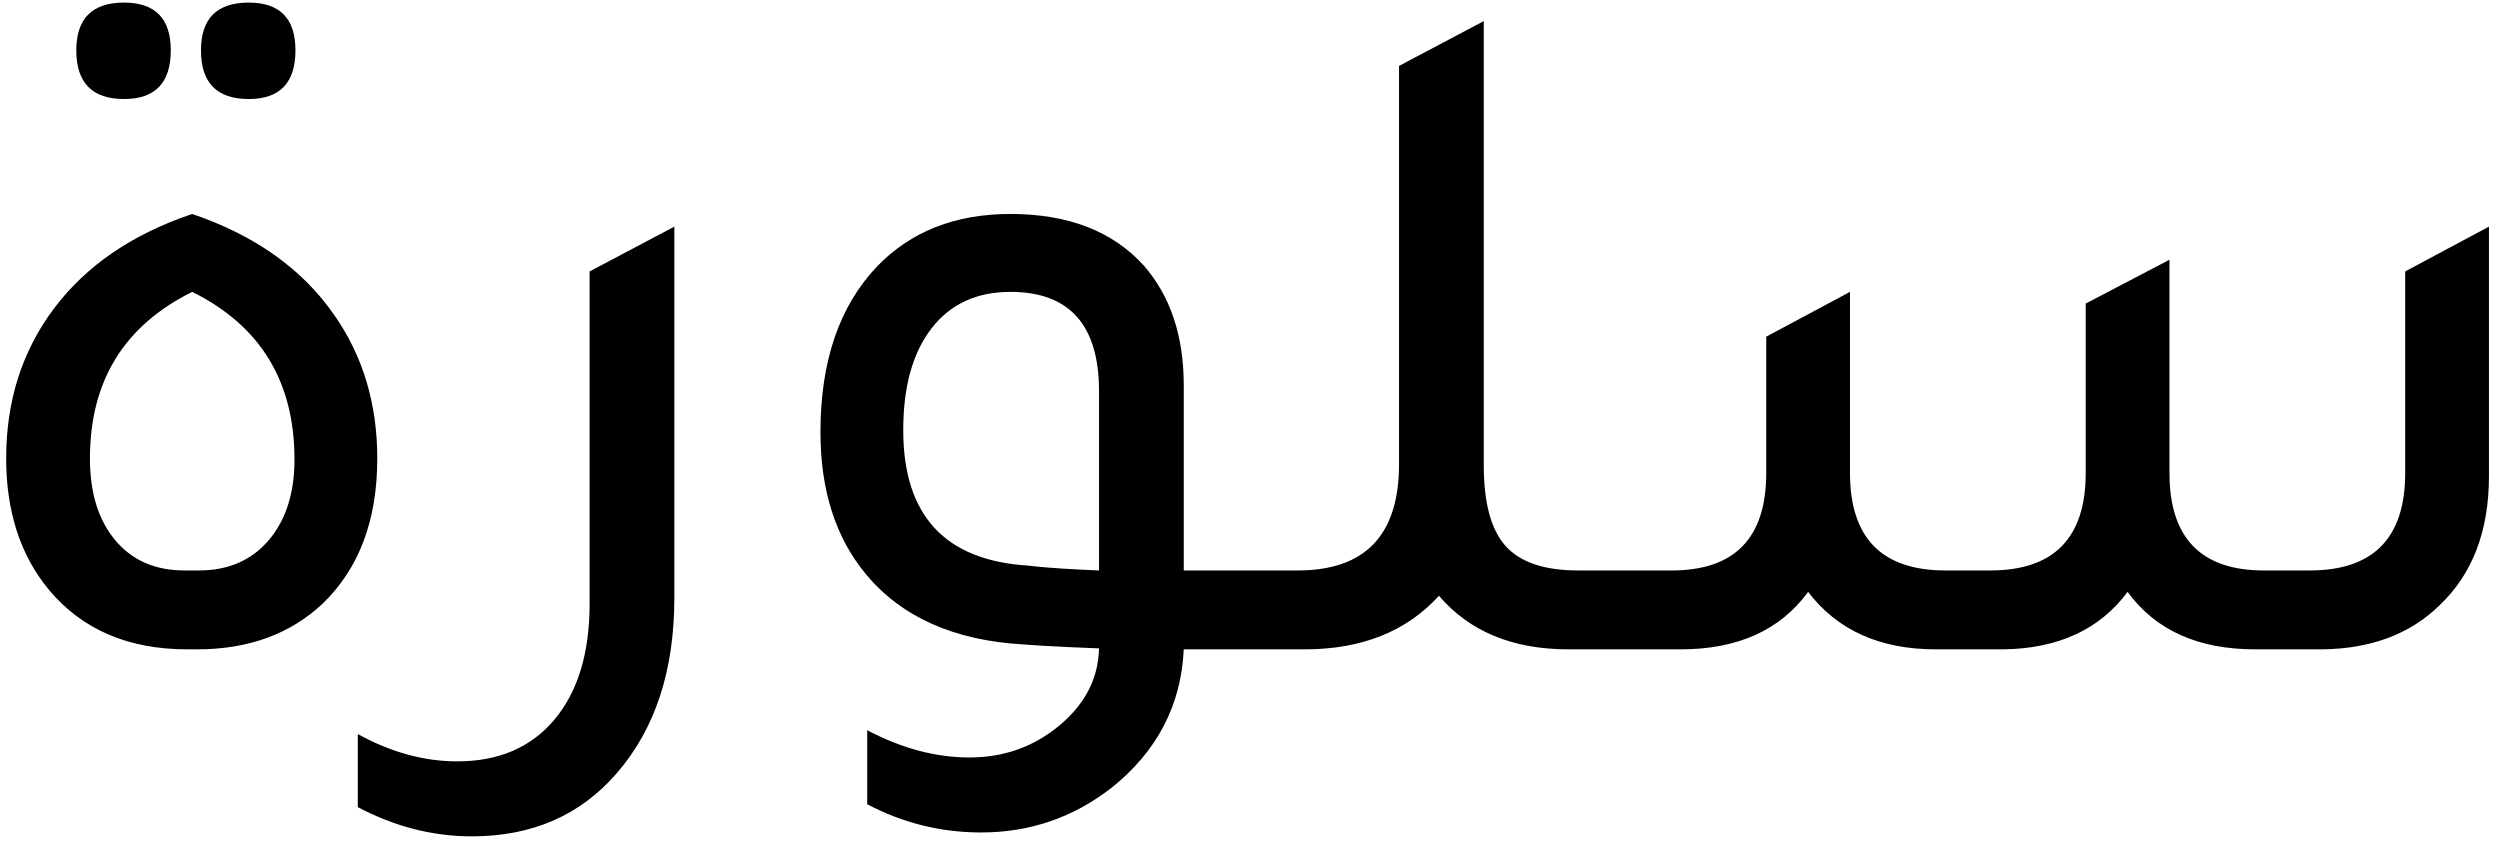
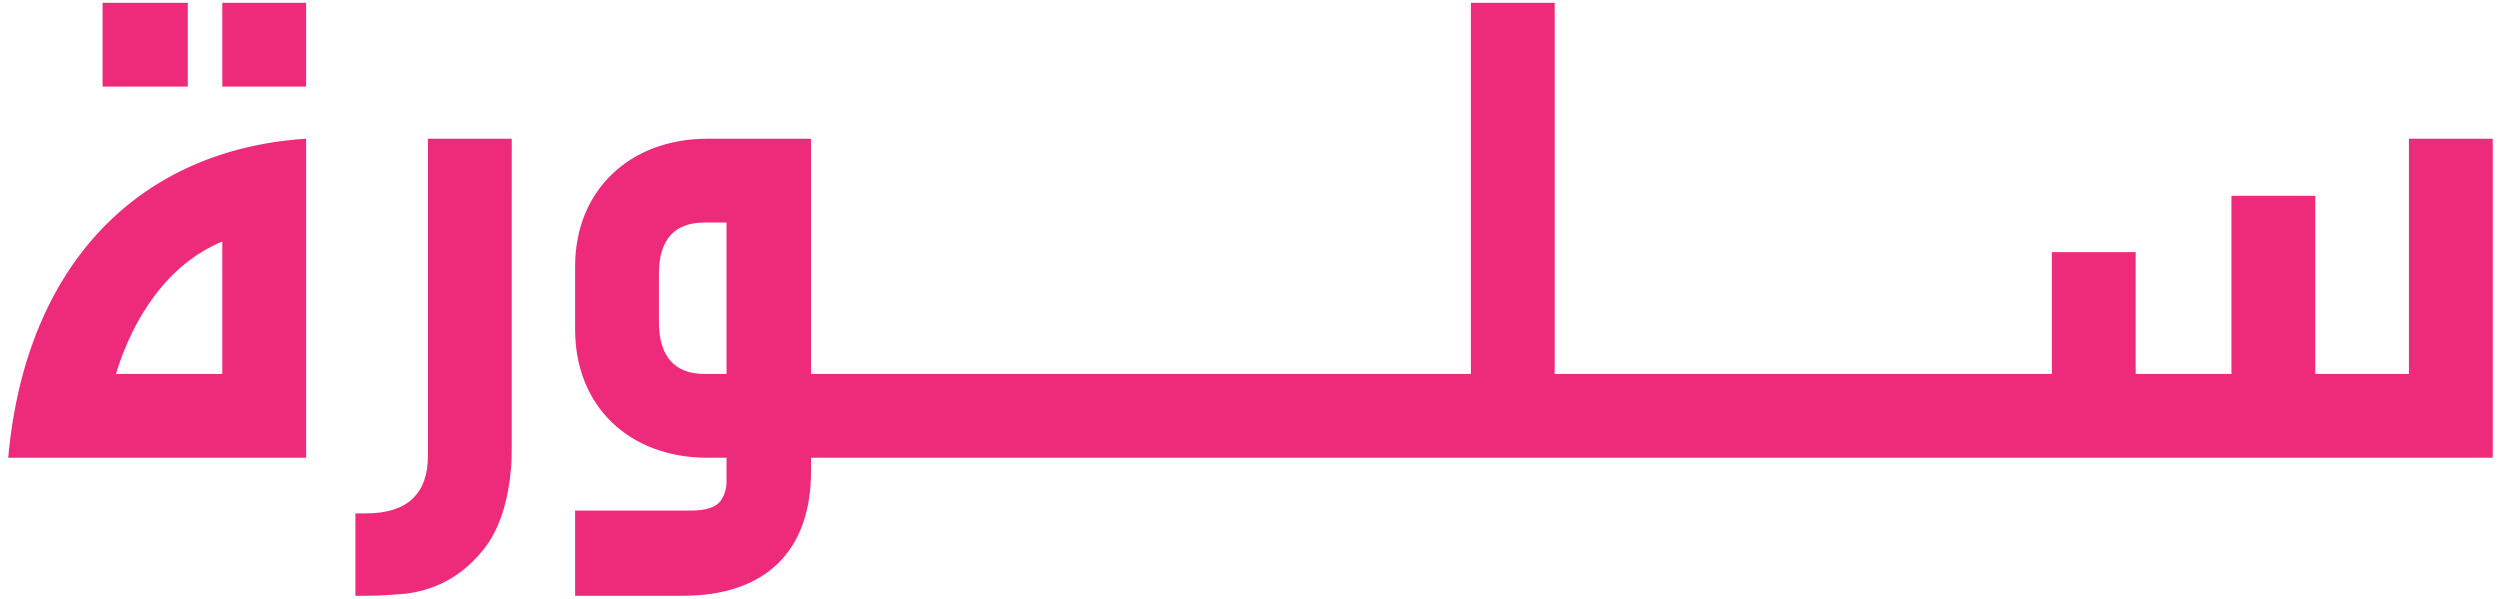
- <svg xmlns="http://www.w3.org/2000/svg" height="52" viewBox="0 0 154 52" width="154">
-   <path d="m97.58 40v-4.86h5.4c3.88 0 5.82-2 5.82-6v-8.4l5.16-2.76v11.16c0 4 1.96 6 5.88 6h2.76c3.92 0 5.88-2 5.88-6v-10.44l5.16-2.7v13.14c0 4 1.94 6 5.82 6h2.82c3.92 0 5.88-2 5.88-6v-12.42l5.16-2.76v15.36c0 3.4-1.02 6.06-3.06 7.98-1.8 1.76-4.2 2.66-7.2 2.7h-4.14c-3.52 0-6.14-1.18-7.86-3.54-1.72 2.32-4.28 3.5-7.68 3.54h-4.14c-3.44 0-6.06-1.18-7.86-3.54-1.72 2.36-4.34 3.54-7.86 3.54zm-.36-4.86h3.96v4.86h-4.56c-3.44 0-6.1-1.1-7.98-3.3-2 2.2-4.76 3.3-8.28 3.3h-3.6v-4.86h3.18c4.16 0 6.24-2.18 6.24-6.54v-24.54l5.22-2.76v27.36c0 2.32.45 3.98 1.35 4.98s2.39 1.5 4.47 1.5zm-16.86 0v4.86h-7.44c-.16 3.44-1.64 6.28-4.44 8.52-2.36 1.84-5.04 2.76-8.04 2.76-2.48 0-4.82-.58-7.02-1.74v-4.56c2.12 1.12 4.22 1.68 6.3 1.68 2.12 0 3.97-.66 5.55-1.98s2.39-2.9 2.43-4.74l-1.9-.08c-1.147-.053-2.053-.107-2.72-.16-4.32-.24-7.58-1.7-9.78-4.38-1.84-2.24-2.76-5.14-2.76-8.7 0-4.36 1.16-7.76 3.48-10.2 2.08-2.16 4.82-3.24 8.22-3.24 3.56 0 6.3 1.06 8.22 3.18 1.64 1.88 2.46 4.34 2.46 7.38v11.4zm-12.66-11.04c0-4.08-1.82-6.12-5.46-6.12-2.08 0-3.7.75-4.86 2.25s-1.74 3.59-1.74 6.27c0 5.24 2.56 8.02 7.68 8.34l.411.047c.948.099 2.271.184 3.969.253zm-26.16 12.72c0 4.48-1.18 8.08-3.54 10.8-2.24 2.6-5.22 3.9-8.94 3.9-2.4 0-4.74-.6-7.02-1.8v-4.5c2.04 1.12 4.08 1.68 6.12 1.68 2.56 0 4.56-.86 6-2.58s2.16-4.1 2.16-7.14v-20.46l5.22-2.76zm-33.9-30.72c-1.96 0-2.94-1-2.94-3 0-1.96.98-2.94 2.94-2.94 1.92 0 2.88.98 2.88 2.94 0 2-.96 3-2.88 3zm7.68 0c-1.96 0-2.94-1-2.94-3 0-1.96.98-2.94 2.94-2.94 1.92 0 2.88.98 2.88 2.94 0 2-.96 3-2.88 3zm-3.48 7.08c3.88 1.32 6.8 3.4 8.76 6.24 1.76 2.52 2.64 5.46 2.64 8.82 0 3.8-1.12 6.78-3.36 8.94-2 1.88-4.58 2.82-7.74 2.82h-.6c-3.64 0-6.48-1.22-8.52-3.66-1.76-2.12-2.64-4.82-2.64-8.1 0-3.56.99-6.65 2.97-9.27s4.81-4.55 8.49-5.79zm0 4.8c-4.2 2.08-6.3 5.5-6.3 10.26 0 2.12.52 3.8 1.56 5.04s2.46 1.86 4.26 1.86h.9c1.8 0 3.23-.62 4.29-1.86s1.59-2.9 1.59-4.98c0-4.8-2.1-8.24-6.3-10.32z" />
+ <svg xmlns="http://www.w3.org/2000/svg" height="51" viewBox="0 0 213 51" width="213">
+   <path d="m174.82 31.86v-10.38h7.14v10.38h8.16v-15.18h7.14v15.18h7.98v-20.04h7.14v27.18h-56.82v-7.14zm-42.96 0h25.26v7.14h-25.26zm-15.36 0h8.82v-31.62h7.14v31.62h.36v7.14h-16.32zm-24.3 0h25.26v7.14h-25.26zm-23.7 0h25.26v7.14h-25.26zm-19.5 18.9v-7.26h9.84c1.294 0 2.166-.264 2.566-.84l.074-.12c.24-.36.42-.9.42-1.5v-2.04h-1.62c-6.66 0-11.28-4.38-11.28-10.92v-5.4c0-6.42 4.62-10.86 11.28-10.86h8.82v20.04h.36v7.14h-.36v1.14c0 6.84-3.9 10.62-10.92 10.62zm12.9-31.8h-1.86c-2.58 0-3.9 1.44-3.9 4.38v4.08c0 2.94 1.32 4.44 3.9 4.44h1.86zm-31.62 24.78h.9c3.54 0 5.28-1.68 5.28-4.92v-27h7.14l-.001 26.317c-.003.672-.014 1.268-.059 1.763-.24 2.7-.9 4.92-2.1 6.6-1.74 2.34-4.02 3.72-6.84 4.08l-1.148.089c-.642.048-1.384.091-2.212.091h-.96zm-21.54-43.5h7.26v7.14h-7.26zm10.2 0h7.14v7.14h-7.14zm7.14 11.58v27.18h-25.38c1.5-16.68 11.34-26.28 25.38-27.18zm-7.14 8.76c-4.68 1.92-7.62 6.54-9.06 11.28h9.06z" fill="#ee2a7b" />
</svg>
